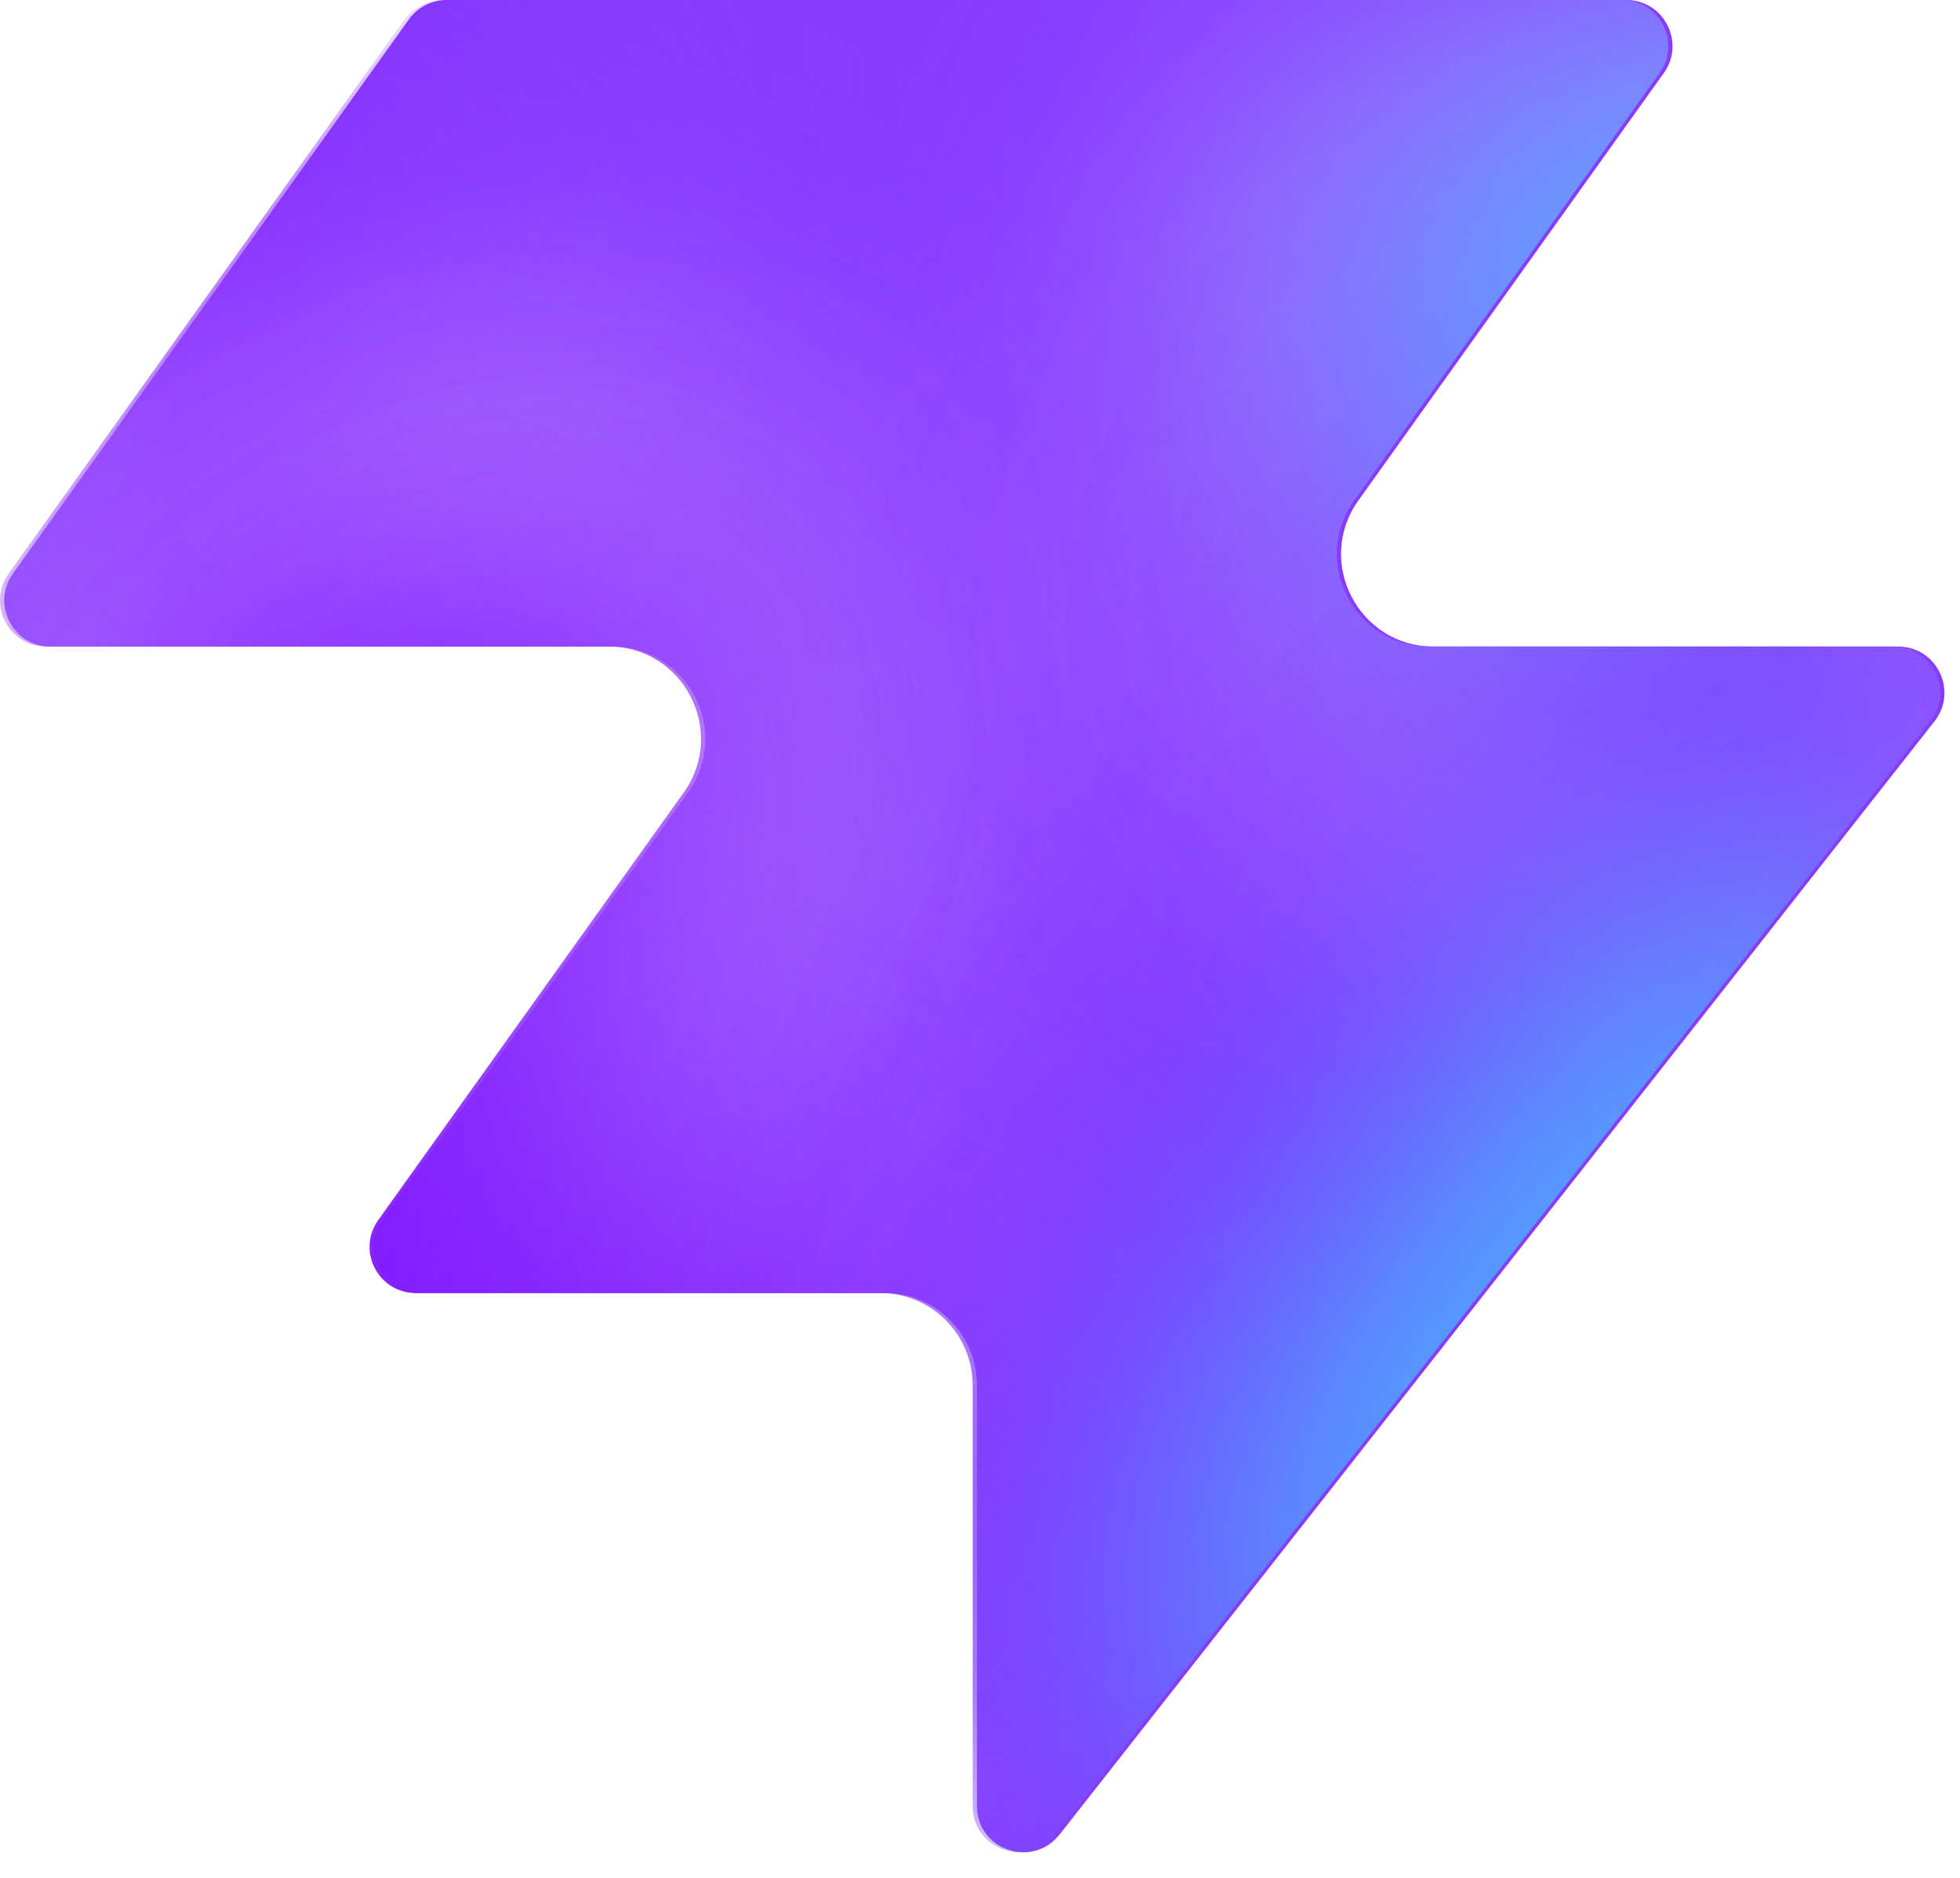
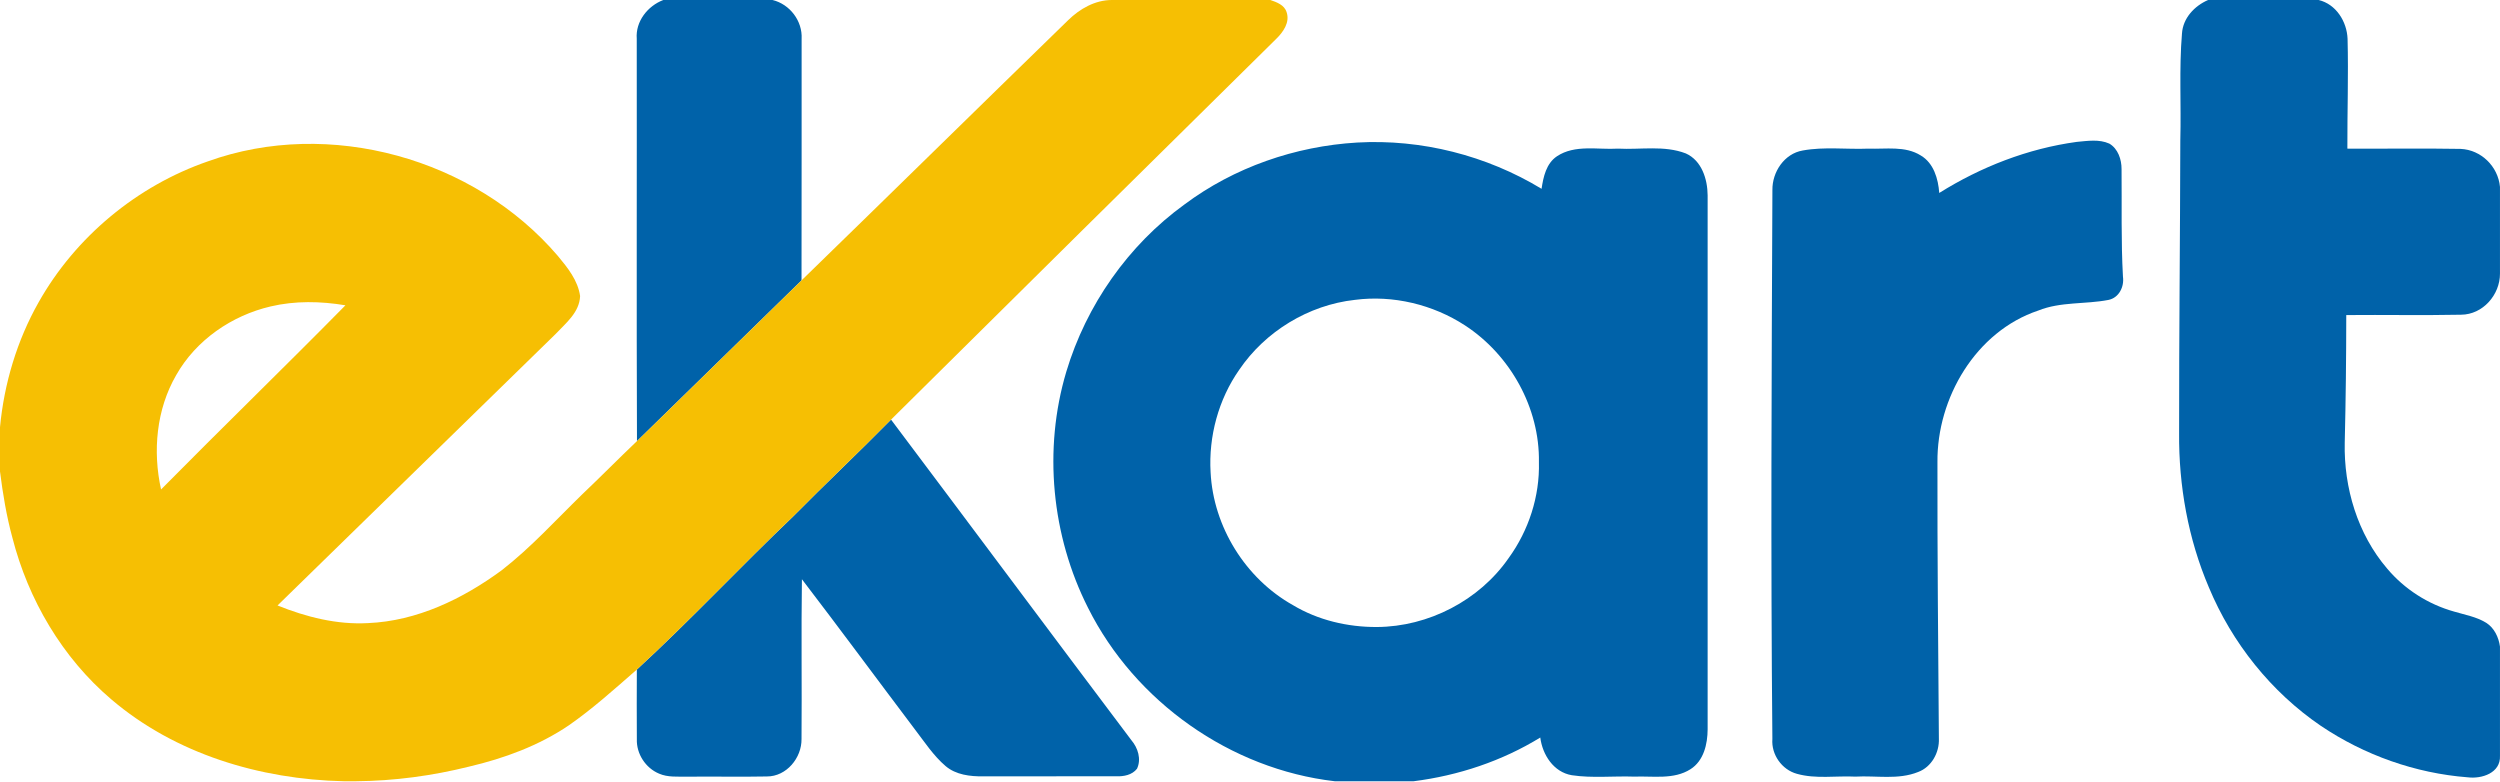
- <svg xmlns="http://www.w3.org/2000/svg" width="48" height="46" fill="none" viewBox="0 0 48 46">
-   <path fill="#863bff" d="M25.946 44.938c-.664.845-2.021.375-2.021-.698V33.937a2.26 2.26 0 0 0-2.262-2.262H10.287c-.92 0-1.456-1.04-.92-1.788l7.48-10.471c1.07-1.497 0-3.578-1.842-3.578H1.237c-.92 0-1.456-1.04-.92-1.788L10.013.474c.214-.297.556-.474.92-.474h28.894c.92 0 1.456 1.04.92 1.788l-7.48 10.471c-1.07 1.498 0 3.579 1.842 3.579h11.377c.943 0 1.473 1.088.89 1.83L25.947 44.94z" style="fill:#863bff;fill:color(display-p3 .525 .23 1);fill-opacity:1" />
-   <mask id="a" width="48" height="46" x="0" y="0" maskUnits="userSpaceOnUse" style="mask-type:alpha">
-     <path fill="#000" d="M25.842 44.938c-.664.844-2.021.375-2.021-.698V33.937a2.26 2.26 0 0 0-2.262-2.262H10.183c-.92 0-1.456-1.04-.92-1.788l7.48-10.471c1.07-1.498 0-3.579-1.842-3.579H1.133c-.92 0-1.456-1.04-.92-1.787L9.91.473c.214-.297.556-.474.92-.474h28.894c.92 0 1.456 1.04.92 1.788l-7.48 10.471c-1.07 1.498 0 3.578 1.842 3.578h11.377c.943 0 1.473 1.088.89 1.832L25.843 44.94z" style="fill:#000;fill-opacity:1" />
-   </mask>
-   <g mask="url(#a)">
-     <g filter="url(#b)">
-       <ellipse cx="5.508" cy="14.704" fill="#ede6ff" rx="5.508" ry="14.704" style="fill:#ede6ff;fill:color(display-p3 .927 .903 1);fill-opacity:1" transform="matrix(.00324 1 1 -.00324 -4.47 31.516)" />
-     </g>
-     <g filter="url(#c)">
-       <ellipse cx="10.399" cy="29.851" fill="#ede6ff" rx="10.399" ry="29.851" style="fill:#ede6ff;fill:color(display-p3 .927 .903 1);fill-opacity:1" transform="matrix(.00324 1 1 -.00324 -39.328 7.883)" />
-     </g>
-     <g filter="url(#d)">
-       <ellipse cx="5.508" cy="30.487" fill="#7e14ff" rx="5.508" ry="30.487" style="fill:#7e14ff;fill:color(display-p3 .492 .077 1);fill-opacity:1" transform="rotate(89.814 -25.913 -14.639)scale(1 -1)" />
-     </g>
-     <g filter="url(#e)">
-       <ellipse cx="5.508" cy="30.599" fill="#7e14ff" rx="5.508" ry="30.599" style="fill:#7e14ff;fill:color(display-p3 .492 .077 1);fill-opacity:1" transform="rotate(89.814 -32.644 -3.334)scale(1 -1)" />
-     </g>
-     <g filter="url(#f)">
-       <ellipse cx="5.508" cy="30.599" fill="#7e14ff" rx="5.508" ry="30.599" style="fill:#7e14ff;fill:color(display-p3 .492 .077 1);fill-opacity:1" transform="matrix(.00324 1 1 -.00324 -34.34 30.47)" />
-     </g>
-     <g filter="url(#g)">
-       <ellipse cx="14.072" cy="22.078" fill="#ede6ff" rx="14.072" ry="22.078" style="fill:#ede6ff;fill:color(display-p3 .927 .903 1);fill-opacity:1" transform="rotate(93.35 24.506 48.493)scale(-1 1)" />
-     </g>
-     <g filter="url(#h)">
-       <ellipse cx="3.47" cy="21.501" fill="#7e14ff" rx="3.47" ry="21.501" style="fill:#7e14ff;fill:color(display-p3 .492 .077 1);fill-opacity:1" transform="rotate(89.009 28.708 47.59)scale(-1 1)" />
-     </g>
-     <g filter="url(#i)">
-       <ellipse cx="3.47" cy="21.501" fill="#7e14ff" rx="3.47" ry="21.501" style="fill:#7e14ff;fill:color(display-p3 .492 .077 1);fill-opacity:1" transform="rotate(89.009 28.708 47.59)scale(-1 1)" />
-     </g>
-     <g filter="url(#j)">
-       <ellipse cx=".387" cy="8.972" fill="#7e14ff" rx="4.407" ry="29.108" style="fill:#7e14ff;fill:color(display-p3 .492 .077 1);fill-opacity:1" transform="rotate(39.51 .387 8.972)" />
-     </g>
-     <g filter="url(#k)">
-       <ellipse cx="47.523" cy="-6.092" fill="#7e14ff" rx="4.407" ry="29.108" style="fill:#7e14ff;fill:color(display-p3 .492 .077 1);fill-opacity:1" transform="rotate(37.892 47.523 -6.092)" />
-     </g>
-     <g filter="url(#l)">
-       <ellipse cx="41.412" cy="6.333" fill="#47bfff" rx="5.971" ry="9.665" style="fill:#47bfff;fill:color(display-p3 .28 .748 1);fill-opacity:1" transform="rotate(37.892 41.412 6.333)" />
-     </g>
-     <g filter="url(#m)">
-       <ellipse cx="-1.879" cy="38.332" fill="#7e14ff" rx="4.407" ry="29.108" style="fill:#7e14ff;fill:color(display-p3 .492 .077 1);fill-opacity:1" transform="rotate(37.892 -1.88 38.332)" />
-     </g>
-     <g filter="url(#n)">
-       <ellipse cx="-1.879" cy="38.332" fill="#7e14ff" rx="4.407" ry="29.108" style="fill:#7e14ff;fill:color(display-p3 .492 .077 1);fill-opacity:1" transform="rotate(37.892 -1.88 38.332)" />
-     </g>
-     <g filter="url(#o)">
-       <ellipse cx="35.651" cy="29.907" fill="#7e14ff" rx="4.407" ry="29.108" style="fill:#7e14ff;fill:color(display-p3 .492 .077 1);fill-opacity:1" transform="rotate(37.892 35.651 29.907)" />
-     </g>
-     <g filter="url(#p)">
-       <ellipse cx="38.418" cy="32.4" fill="#47bfff" rx="5.971" ry="15.297" style="fill:#47bfff;fill:color(display-p3 .28 .748 1);fill-opacity:1" transform="rotate(37.892 38.418 32.4)" />
-     </g>
-   </g>
-   <defs>
-     <filter id="b" width="60.045" height="41.654" x="-19.77" y="16.149" color-interpolation-filters="sRGB" filterUnits="userSpaceOnUse">
-       <feFlood flood-opacity="0" result="BackgroundImageFix" />
-       <feBlend in="SourceGraphic" in2="BackgroundImageFix" result="shape" />
-       <feGaussianBlur result="effect1_foregroundBlur_2002_17158" stdDeviation="7.659" />
-     </filter>
-     <filter id="c" width="90.34" height="51.437" x="-54.613" y="-7.533" color-interpolation-filters="sRGB" filterUnits="userSpaceOnUse">
-       <feFlood flood-opacity="0" result="BackgroundImageFix" />
-       <feBlend in="SourceGraphic" in2="BackgroundImageFix" result="shape" />
-       <feGaussianBlur result="effect1_foregroundBlur_2002_17158" stdDeviation="7.659" />
-     </filter>
-     <filter id="d" width="79.355" height="29.4" x="-49.64" y="2.03" color-interpolation-filters="sRGB" filterUnits="userSpaceOnUse">
-       <feFlood flood-opacity="0" result="BackgroundImageFix" />
-       <feBlend in="SourceGraphic" in2="BackgroundImageFix" result="shape" />
-       <feGaussianBlur result="effect1_foregroundBlur_2002_17158" stdDeviation="4.596" />
-     </filter>
-     <filter id="e" width="79.579" height="29.4" x="-45.045" y="20.029" color-interpolation-filters="sRGB" filterUnits="userSpaceOnUse">
-       <feFlood flood-opacity="0" result="BackgroundImageFix" />
-       <feBlend in="SourceGraphic" in2="BackgroundImageFix" result="shape" />
-       <feGaussianBlur result="effect1_foregroundBlur_2002_17158" stdDeviation="4.596" />
-     </filter>
-     <filter id="f" width="79.579" height="29.4" x="-43.513" y="21.178" color-interpolation-filters="sRGB" filterUnits="userSpaceOnUse">
-       <feFlood flood-opacity="0" result="BackgroundImageFix" />
-       <feBlend in="SourceGraphic" in2="BackgroundImageFix" result="shape" />
-       <feGaussianBlur result="effect1_foregroundBlur_2002_17158" stdDeviation="4.596" />
-     </filter>
-     <filter id="g" width="74.749" height="58.852" x="15.756" y="-17.901" color-interpolation-filters="sRGB" filterUnits="userSpaceOnUse">
-       <feFlood flood-opacity="0" result="BackgroundImageFix" />
-       <feBlend in="SourceGraphic" in2="BackgroundImageFix" result="shape" />
-       <feGaussianBlur result="effect1_foregroundBlur_2002_17158" stdDeviation="7.659" />
-     </filter>
-     <filter id="h" width="61.377" height="25.362" x="23.548" y="2.284" color-interpolation-filters="sRGB" filterUnits="userSpaceOnUse">
-       <feFlood flood-opacity="0" result="BackgroundImageFix" />
-       <feBlend in="SourceGraphic" in2="BackgroundImageFix" result="shape" />
-       <feGaussianBlur result="effect1_foregroundBlur_2002_17158" stdDeviation="4.596" />
-     </filter>
-     <filter id="i" width="61.377" height="25.362" x="23.548" y="2.284" color-interpolation-filters="sRGB" filterUnits="userSpaceOnUse">
-       <feFlood flood-opacity="0" result="BackgroundImageFix" />
-       <feBlend in="SourceGraphic" in2="BackgroundImageFix" result="shape" />
-       <feGaussianBlur result="effect1_foregroundBlur_2002_17158" stdDeviation="4.596" />
-     </filter>
-     <filter id="j" width="56.045" height="63.649" x="-27.636" y="-22.853" color-interpolation-filters="sRGB" filterUnits="userSpaceOnUse">
-       <feFlood flood-opacity="0" result="BackgroundImageFix" />
-       <feBlend in="SourceGraphic" in2="BackgroundImageFix" result="shape" />
-       <feGaussianBlur result="effect1_foregroundBlur_2002_17158" stdDeviation="4.596" />
-     </filter>
-     <filter id="k" width="54.814" height="64.646" x="20.116" y="-38.415" color-interpolation-filters="sRGB" filterUnits="userSpaceOnUse">
-       <feFlood flood-opacity="0" result="BackgroundImageFix" />
-       <feBlend in="SourceGraphic" in2="BackgroundImageFix" result="shape" />
-       <feGaussianBlur result="effect1_foregroundBlur_2002_17158" stdDeviation="4.596" />
-     </filter>
-     <filter id="l" width="33.541" height="35.313" x="24.641" y="-11.323" color-interpolation-filters="sRGB" filterUnits="userSpaceOnUse">
-       <feFlood flood-opacity="0" result="BackgroundImageFix" />
-       <feBlend in="SourceGraphic" in2="BackgroundImageFix" result="shape" />
-       <feGaussianBlur result="effect1_foregroundBlur_2002_17158" stdDeviation="4.596" />
-     </filter>
-     <filter id="m" width="54.814" height="64.646" x="-29.286" y="6.009" color-interpolation-filters="sRGB" filterUnits="userSpaceOnUse">
-       <feFlood flood-opacity="0" result="BackgroundImageFix" />
-       <feBlend in="SourceGraphic" in2="BackgroundImageFix" result="shape" />
-       <feGaussianBlur result="effect1_foregroundBlur_2002_17158" stdDeviation="4.596" />
-     </filter>
-     <filter id="n" width="54.814" height="64.646" x="-29.286" y="6.009" color-interpolation-filters="sRGB" filterUnits="userSpaceOnUse">
-       <feFlood flood-opacity="0" result="BackgroundImageFix" />
-       <feBlend in="SourceGraphic" in2="BackgroundImageFix" result="shape" />
-       <feGaussianBlur result="effect1_foregroundBlur_2002_17158" stdDeviation="4.596" />
-     </filter>
-     <filter id="o" width="54.814" height="64.646" x="8.244" y="-2.416" color-interpolation-filters="sRGB" filterUnits="userSpaceOnUse">
-       <feFlood flood-opacity="0" result="BackgroundImageFix" />
-       <feBlend in="SourceGraphic" in2="BackgroundImageFix" result="shape" />
-       <feGaussianBlur result="effect1_foregroundBlur_2002_17158" stdDeviation="4.596" />
-     </filter>
-     <filter id="p" width="39.409" height="43.623" x="18.713" y="10.588" color-interpolation-filters="sRGB" filterUnits="userSpaceOnUse">
-       <feFlood flood-opacity="0" result="BackgroundImageFix" />
-       <feBlend in="SourceGraphic" in2="BackgroundImageFix" result="shape" />
-       <feGaussianBlur result="effect1_foregroundBlur_2002_17158" stdDeviation="4.596" />
-     </filter>
-   </defs>
+ <svg xmlns="http://www.w3.org/2000/svg" id="a" viewBox="0 0 768.008 240">
+   <path d="M203.77,0h33.55c5.33,1.3,9.24,6.44,8.94,11.94-.02,24.74.03,49.47-.03,74.2-16.85,16.46-33.71,32.9-50.55,49.37-.16-41.2-.01-82.41-.07-123.61-.41-5.31,3.34-10.06,8.16-11.9Z" style="fill:#0062a9;" />
+   <path d="M678.34,0h33.96c5.37,1.3,8.67,6.63,8.88,11.92.29,11.24-.1,22.49-.06,33.74,11.59.07,23.18-.13,34.76.08,6.32.26,11.54,5.39,12.12,11.67v26.66c.01,6.51-5.28,12.58-11.95,12.61-11.75.24-23.51,0-35.27.11-.01,13.08-.15,26.15-.47,39.23-.3,13.83,3.95,28.05,13.03,38.65,5.32,6.33,12.58,10.97,20.54,13.2,3.33,1,6.86,1.59,9.86,3.44,2.51,1.57,3.87,4.47,4.26,7.33v33.51c.26,5.33-5.6,7.19-9.94,6.64-16.05-1.24-31.75-6.82-45.09-15.81-15.29-10.42-27.28-25.47-34.39-42.52-6.38-14.94-9.29-31.25-9.15-47.47-.03-30,.31-59.99.37-89.99.29-10.9-.4-21.84.51-32.71.3-4.73,3.84-8.48,8.03-10.29Z" style="fill:#0062a9;" />
+   <path d="M363.86,62.82c15.28-11.42,34.05-17.91,53.05-19.03,19.75-1.12,39.75,3.96,56.66,14.21.56-3.67,1.42-7.78,4.74-10,5.54-3.67,12.51-1.96,18.74-2.34,6.93.37,14.19-1.08,20.83,1.47,4.89,2.17,6.68,7.92,6.71,12.88-.01,54.68-.01,109.36,0,164.04-.02,4.51-1.19,9.69-5.28,12.26-5.14,3.27-11.51,2.04-17.26,2.27-6.39-.23-12.85.52-19.19-.43-5.6-.95-9.01-6.28-9.68-11.58-11.78,7.24-25.2,11.69-38.9,13.43h-24.25c-32.04-3.71-61.35-24.44-75.77-53.25-11.23-22.18-13.81-48.69-6.69-72.55,6.12-20.42,18.99-38.86,36.29-51.38ZM416.22,92.12c-14.22,1.57-27.55,9.69-35.56,21.53-6.35,9.09-9.4,20.4-8.76,31.45.83,16.69,10.7,32.62,25.28,40.79,7.73,4.64,16.83,6.77,25.8,6.73,15.82-.09,31.44-8.14,40.47-21.16,6.16-8.48,9.59-18.99,9.31-29.49.27-16.65-8.79-32.91-22.67-41.98-9.89-6.45-22.14-9.4-33.87-7.87Z" style="fill:#0062a9;" />
+   <path d="M595.74,59.28c12.81-8.02,27.23-13.64,42.24-15.69,3.31-.3,6.87-.89,10.02.53,2.67,1.57,3.77,4.89,3.75,7.84.11,11.02-.18,22.05.43,33.05.43,3.09-1.22,6.48-4.47,7.13-7.12,1.38-14.67.49-21.54,3.26-19.2,6.42-31.17,26.88-30.98,46.58-.05,28.31.23,56.62.44,84.92.19,4.28-2.27,8.75-6.38,10.26-6.12,2.48-12.87,1.05-19.27,1.42-5.98-.3-12.13.78-17.96-.86-4.63-1.26-7.91-5.91-7.54-10.7-.53-56.21-.24-112.43.01-168.65-.08-5.54,3.66-11.18,9.32-12.14,6.64-1.21,13.46-.29,20.17-.57,5.37.2,11.28-.92,16.1,2.11,3.97,2.35,5.35,7.18,5.66,11.51Z" style="fill:#0062a9;" />
+   <path d="M243.65,158.66c9.91-10.03,20.18-19.7,30.08-29.75,24.66,32.8,49.15,65.72,73.84,98.49,2.01,2.36,3.11,5.82,1.72,8.76-1.52,1.93-4.06,2.4-6.39,2.32-13.62.03-27.24-.03-40.86.02-4.03.04-8.36-.46-11.54-3.15-3.77-3.22-6.49-7.44-9.49-11.34-11.58-15.34-22.98-30.81-34.66-46.07-.24,16.36.02,32.73-.12,49.09.08,5.79-4.62,11.52-10.63,11.5-8.19.17-16.39-.03-24.58.07-2.86-.06-5.86.24-8.54-.93-4.16-1.73-7-6.1-6.84-10.61-.08-7.12,0-14.25,0-21.37,16.48-15.17,31.79-31.57,48.01-47.03Z" style="fill:#0062a9;" />
+   <path d="M341.48,0h48.78c1.97.68,4.31,1.52,4.99,3.74,1.08,3.19-1.1,6.17-3.26,8.27-39.47,38.91-78.89,77.88-118.26,116.9-9.9,10.05-20.17,19.72-30.08,29.75-16.22,15.46-31.53,31.86-48.01,47.03-6.78,5.92-13.48,11.97-20.87,17.12-9.23,6.26-19.84,10.15-30.64,12.69-11.35,2.83-23.01,4.4-34.71,4.5h-3.86c-25.59-.56-51.73-8.36-71.41-25.19-15.04-12.8-25.47-30.59-30.35-49.65-1.81-6.66-2.94-13.49-3.8-20.33v-13.59c1.27-13.41,5.21-26.6,11.84-38.34,11.33-20.12,30.23-35.79,52.03-43.33,37.26-13.43,81.89-.94,107.51,29.06,3,3.61,6.16,7.52,6.83,12.32-.19,5.03-4.4,8.32-7.56,11.69-28.46,27.79-56.92,55.58-85.39,83.36,8.79,3.55,18.24,5.95,27.79,5.42,15.06-.63,29.14-7.45,41.11-16.26,8.95-6.96,16.57-15.39,24.67-23.27,5.68-5.4,11.18-10.98,16.85-16.38,16.84-16.47,33.7-32.91,50.55-49.37,27.36-26.6,54.58-53.35,81.93-79.96,3.57-3.48,8.21-6.14,13.32-6.18ZM83.13,94.14c-11.94,2.79-22.92,10.33-29,21.09-6.1,10.53-7.26,23.38-4.65,35.13,18.75-18.98,37.91-37.56,56.64-56.57-7.62-1.27-15.45-1.43-22.99.35Z" style="fill:#f6bf03;" />
</svg>
